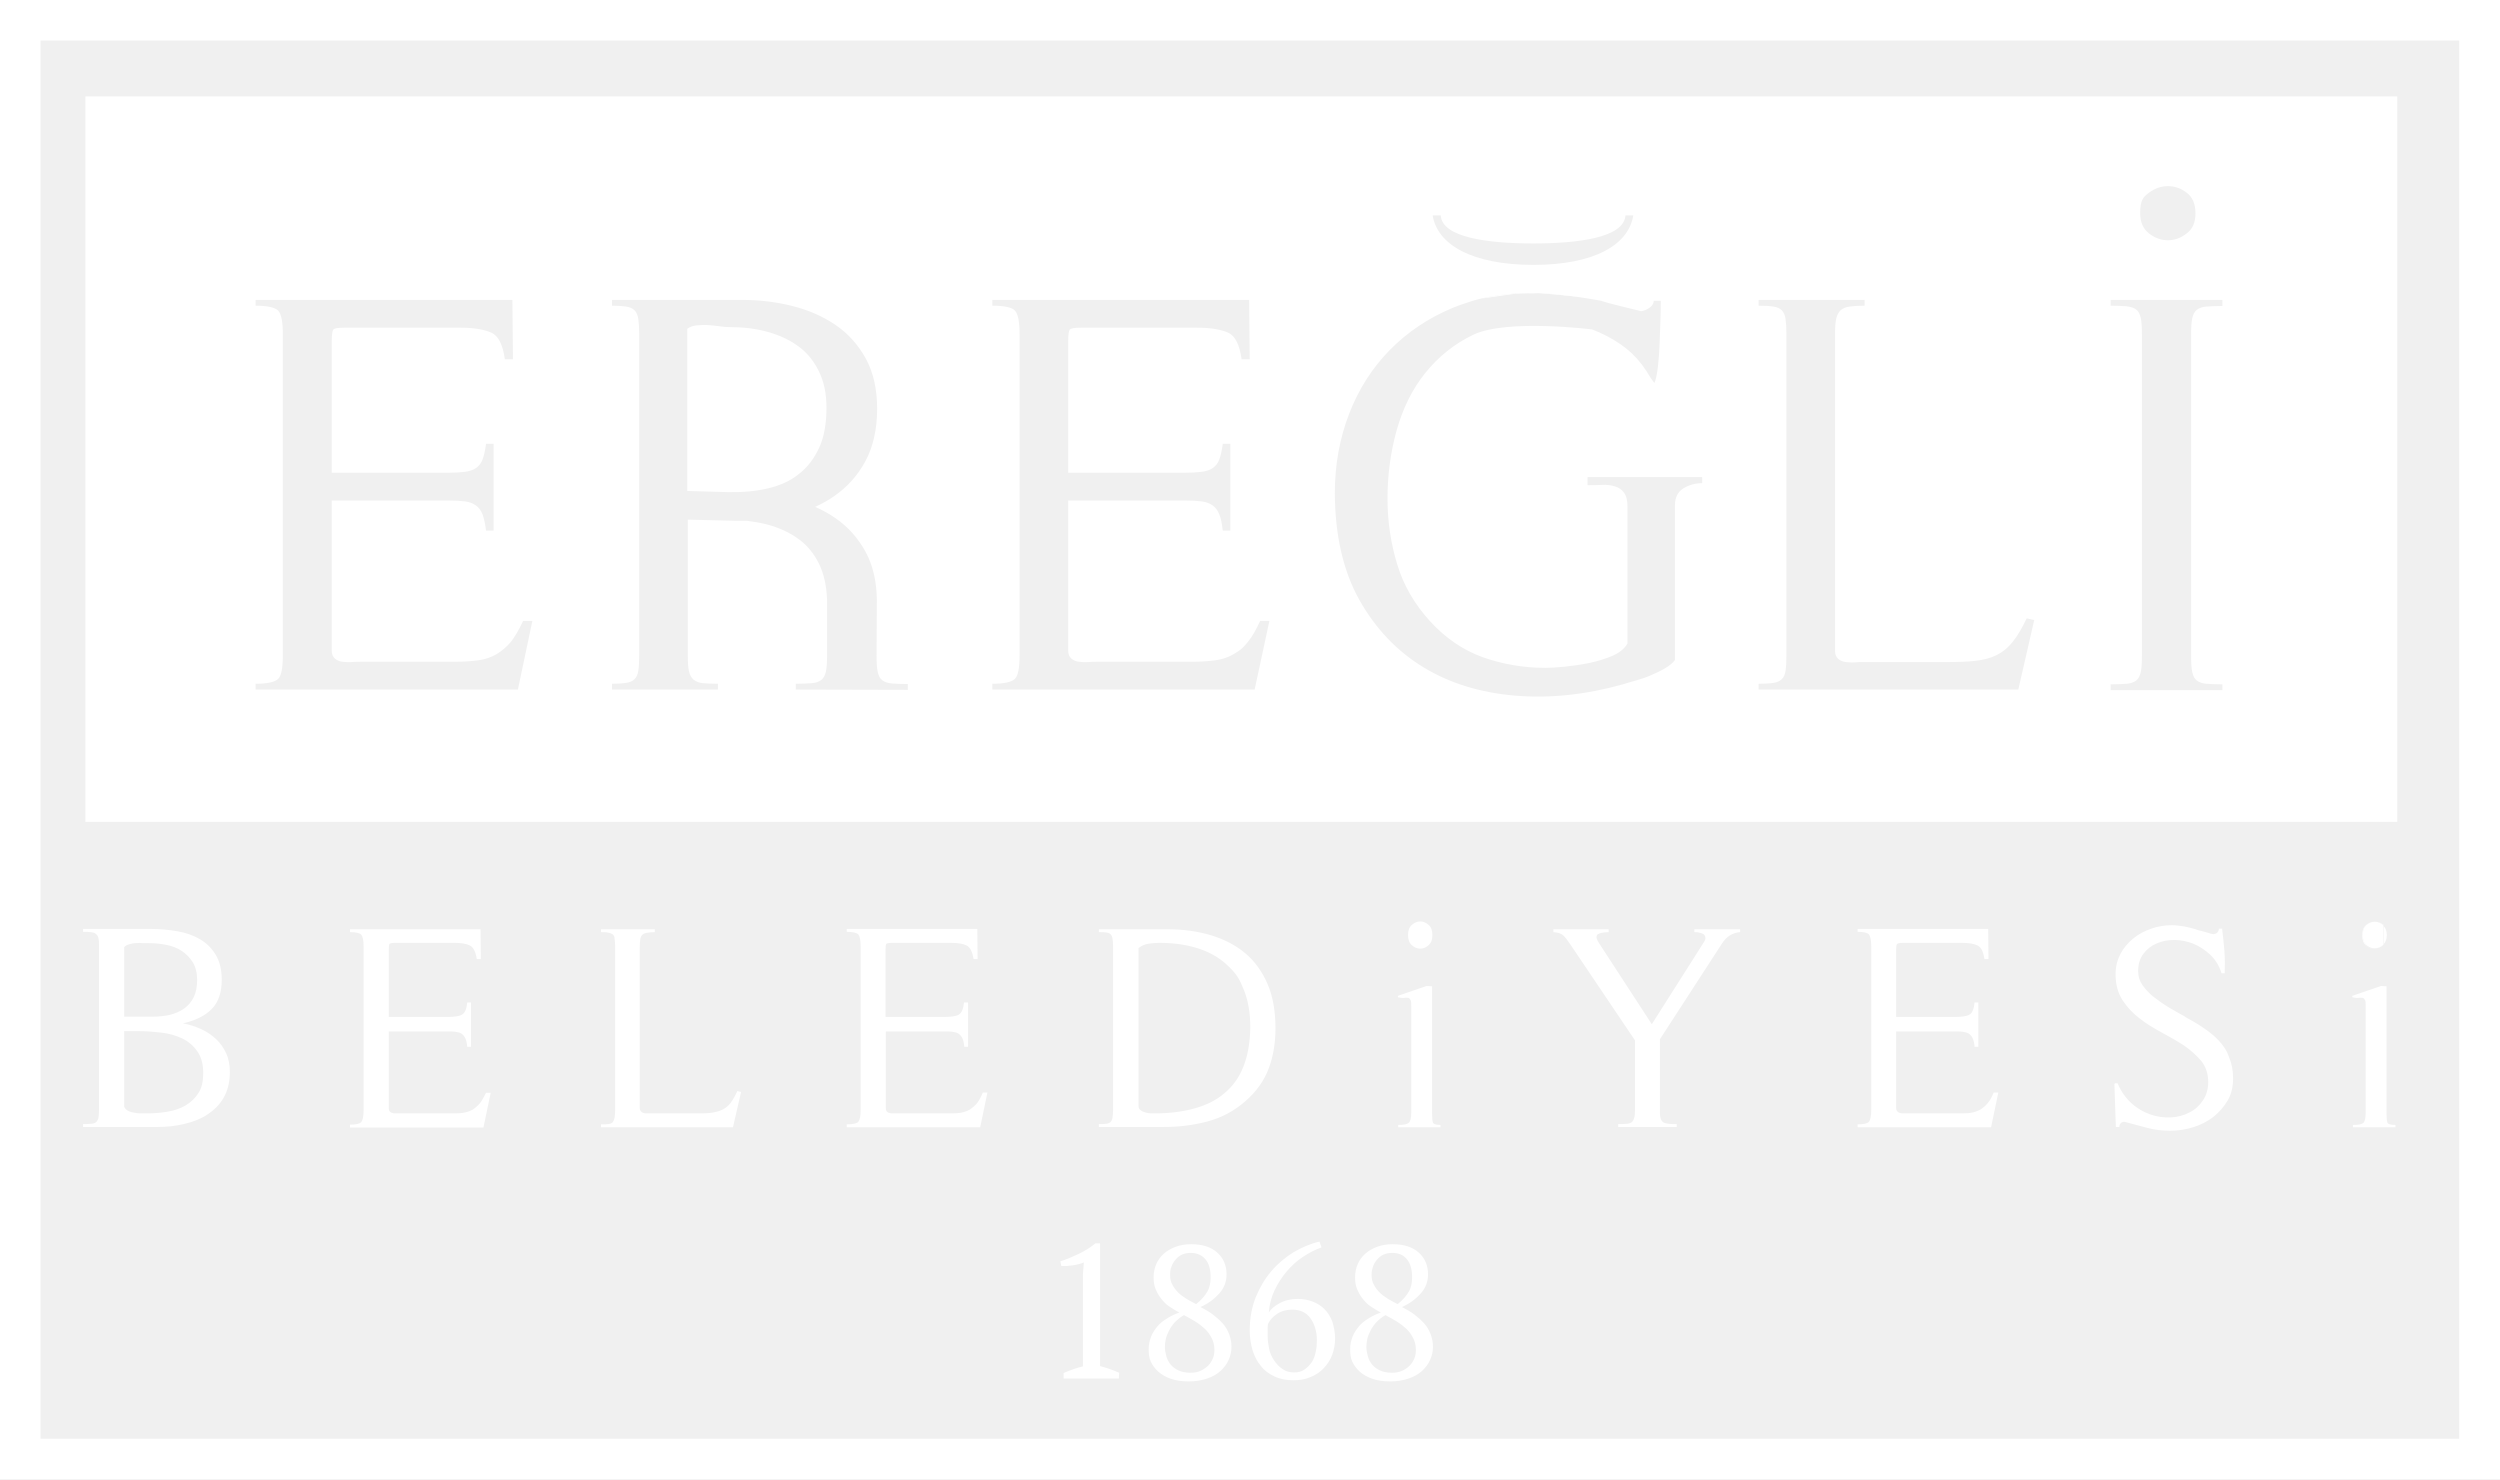
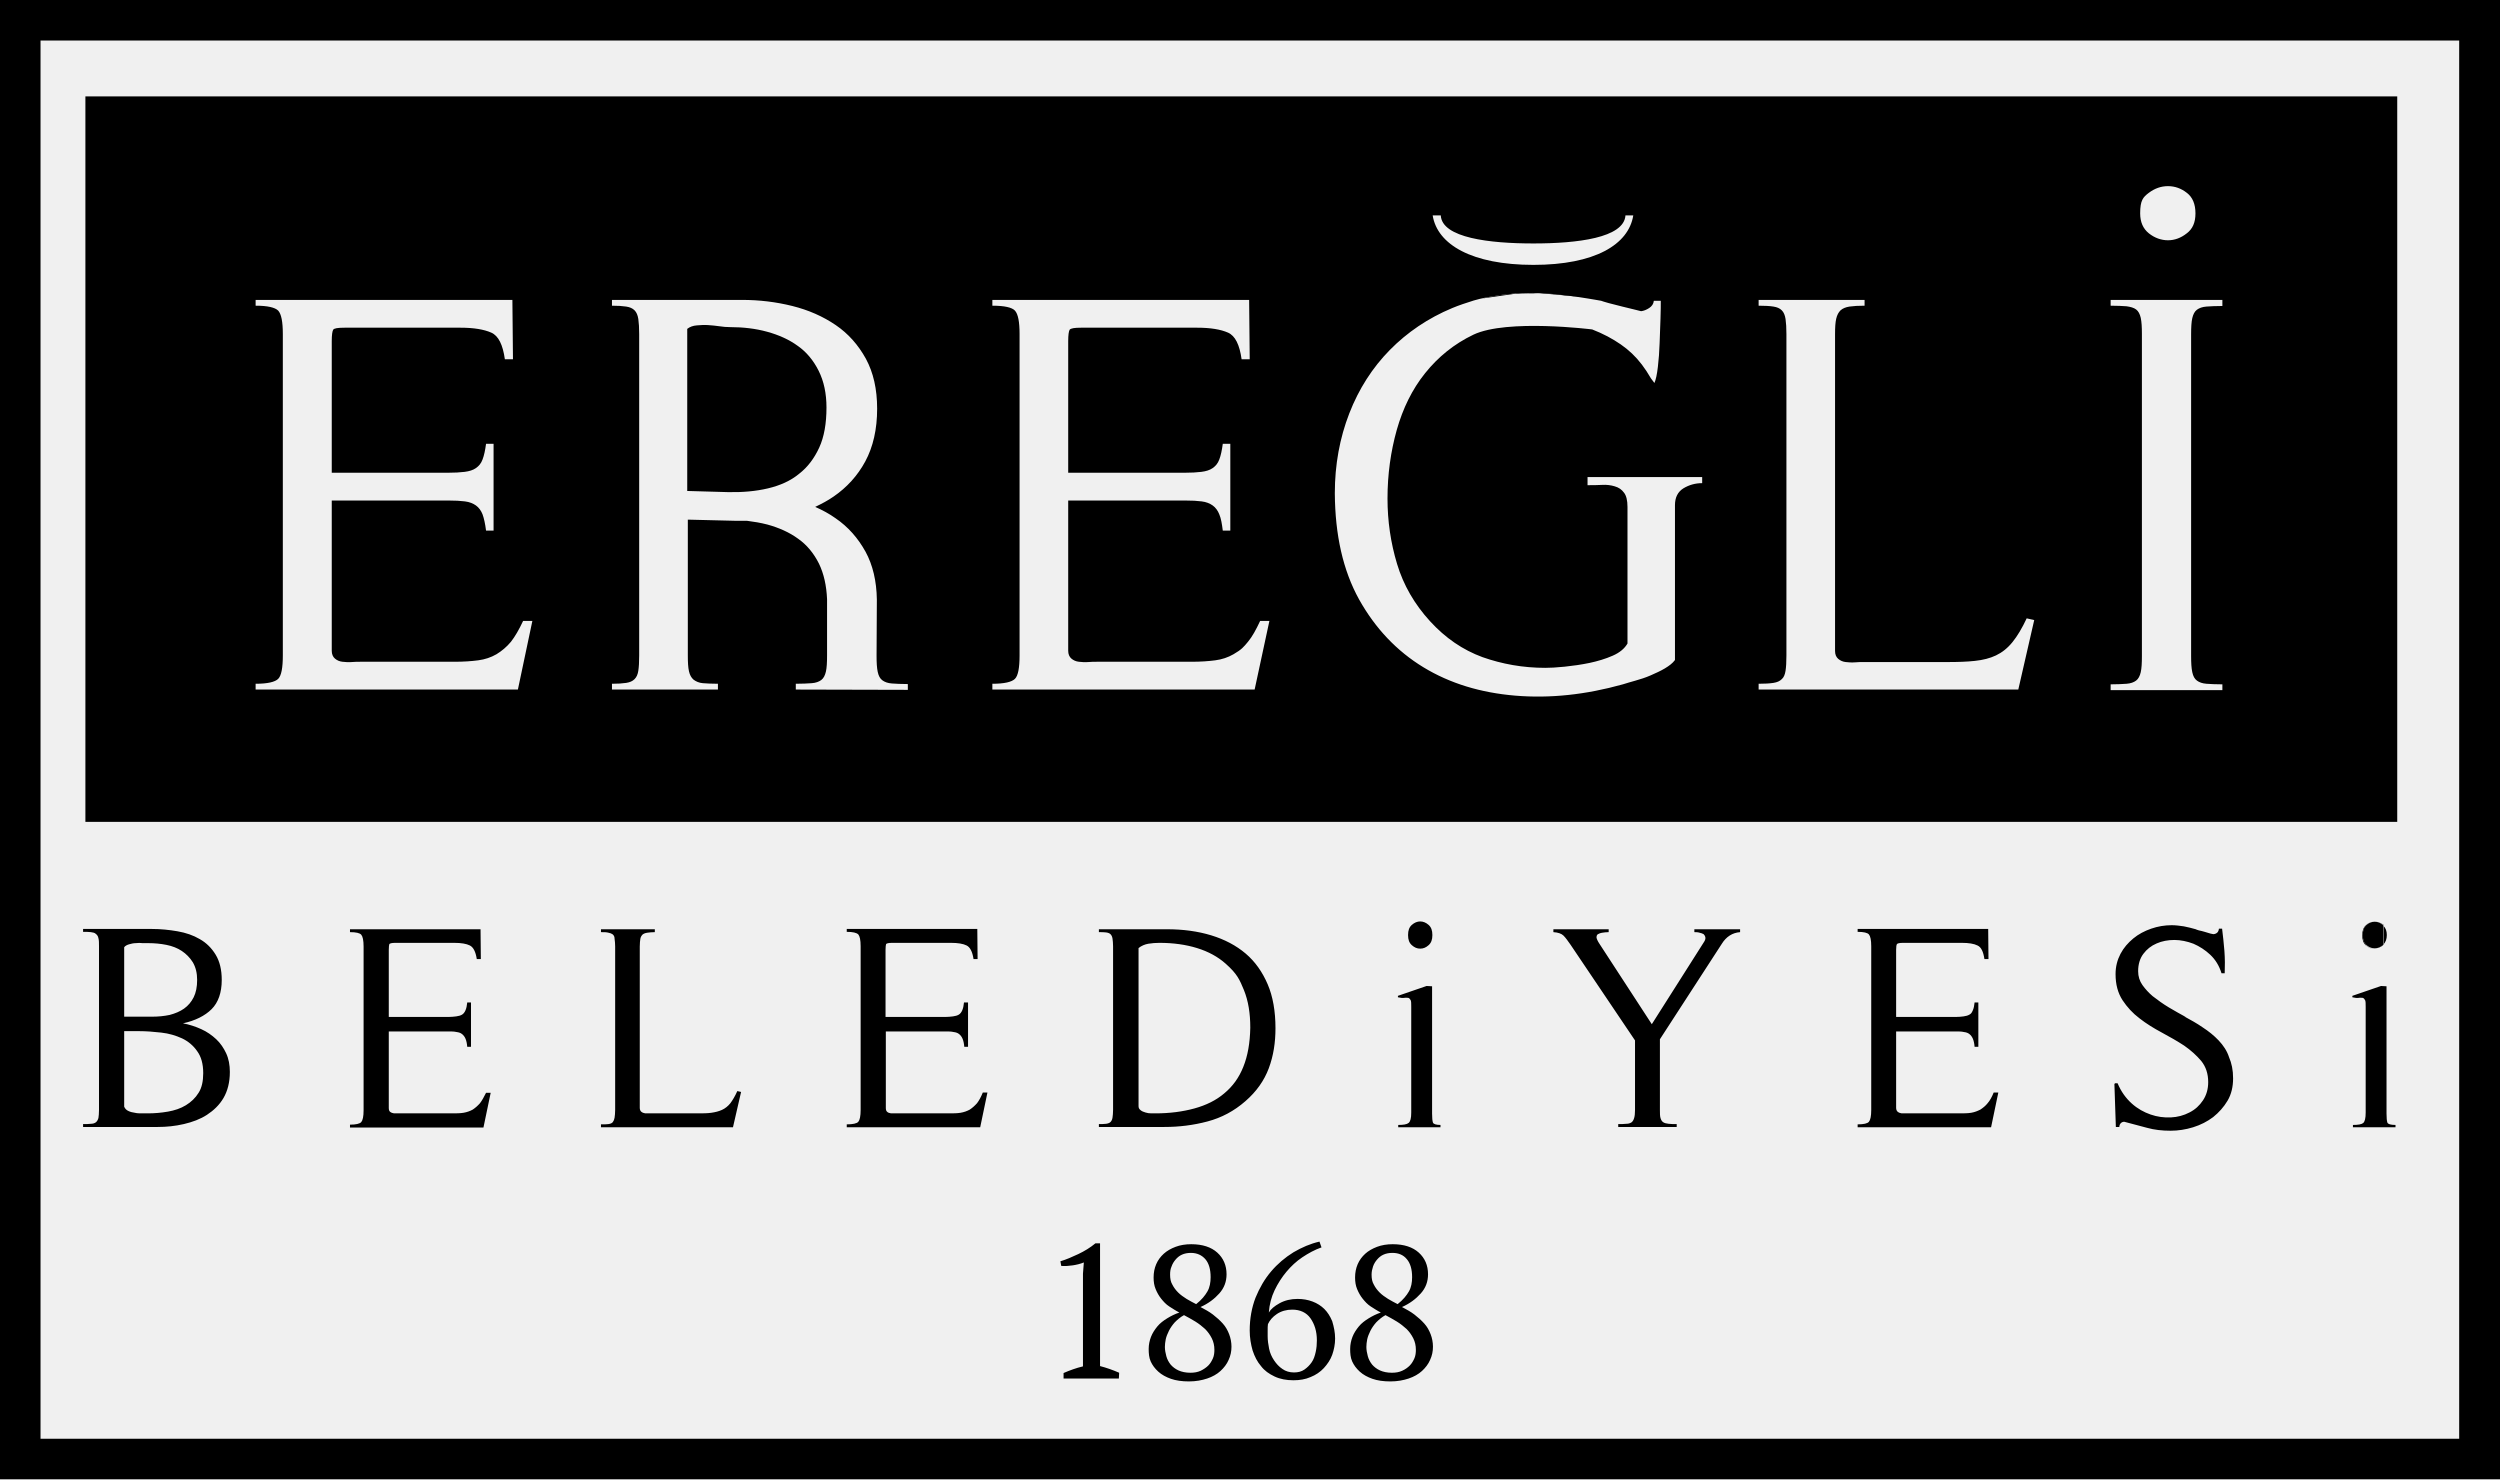
<svg xmlns="http://www.w3.org/2000/svg" data-anatolia-icons="https://github.com/fikretsefa/anatolia-icons" xml:space="preserve" id="eregli-bel__Layer_2" x="0" y="0" version="1.1" viewBox="0 0 863.6 511">
-   <style>.eregli-bel__st0{fill:#fff}</style>
+   <style>.eregli-bel__st0{fill:currentColor}</style>
  <g id="eregli-bel__Layer_2-2">
    <path d="M863.6 511H0V0h863.6zM14 497h835.5V14H14z" class="eregli-bel__st0" />
    <path d="M74.7 359c-1.5-1.4-3.2-2.6-5.2-3.5s-4.1-1.6-6.3-2c4.2-.9 7.6-2.6 9.9-4.9s3.5-5.7 3.5-10.1q0-5.25-2.1-8.7c-1.4-2.3-3.2-4.1-5.5-5.4-2.2-1.3-4.8-2.2-7.7-2.7s-5.8-.8-8.8-.8H28.7v1c1.1 0 2 0 2.7.1s1.3.2 1.7.6c.4.3.8.8.9 1.5.2.7.2 1.6.2 2.8v56.5c0 1.2-.1 2.2-.2 2.8q-.3 1.05-.9 1.5c-.4.3-1 .5-1.7.5-.7.1-1.6.1-2.7.1v1h25.8c3 0 6-.3 9-1s5.7-1.7 8-3.2 4.3-3.4 5.7-5.8 2.2-5.4 2.2-9c0-2.4-.4-4.6-1.3-6.5-.8-1.7-1.9-3.4-3.4-4.8m-31.8-31.8c.4-.5 1-.8 1.7-1s1.5-.4 2.3-.4q1.2-.15 2.4 0h2c2.1 0 4.2.2 6.2.6s3.8 1.1 5.3 2.1 2.8 2.3 3.8 3.9c1 1.7 1.5 3.7 1.5 6.1s-.4 4.4-1.2 6q-1.2 2.4-3.3 3.9c-1.4 1-3.1 1.7-5 2.2q-2.85.6-6 .6h-9.7zm25.7 50.3c-1.1 1.8-2.6 3.2-4.4 4.3s-3.9 1.8-6.2 2.2q-3.45.6-6.9.6H49c-.8 0-1.6 0-2.4-.2-.8-.1-1.6-.3-2.2-.6q-1.05-.45-1.5-1.5v-26.1H48c2.5 0 5.1.2 7.7.5 2.7.3 5 1 7.2 2 2.1 1 3.9 2.5 5.2 4.4 1.4 1.9 2.1 4.4 2.1 7.6 0 2.8-.5 5.1-1.6 6.8m97.2 3.6c-.8.9-1.6 1.6-2.5 2.2-.9.5-2 .9-3.2 1.1s-2.6.2-4.2.2h-19.8c-.5-.1-.9-.2-1.3-.5s-.5-.8-.5-1.4v-26.4h20.5c1.1 0 2.1 0 2.9.2.8.1 1.4.3 1.9.7s.9.9 1.2 1.6.5 1.6.6 2.8h1.3v-15.3h-1.3q-.15 1.65-.6 2.7t-1.2 1.5c-.5.3-1.2.5-2 .6s-1.8.2-2.8.2h-20.5v-23.2c0-1.1.1-1.7.2-2 .2-.2.8-.4 2-.4h20.4q3.6 0 5.4.9c1.2.6 2 2.1 2.4 4.7h1.4L166 321h-45.1v1q3.15 0 3.9.9c.5.6.8 1.9.8 4.1v56.5c0 2.2-.3 3.5-.8 4.1s-1.9.9-3.9.9v1H167l2.5-12h-1.6c-.7 1.4-1.4 2.7-2.1 3.6m86.5 0c-.8 1-1.8 1.8-2.9 2.3s-2.3.8-3.7 1-3 .2-4.9.2h-17.9c-.5-.1-.9-.2-1.3-.5s-.6-.8-.6-1.4V327c0-1.1.1-2 .2-2.7.1-.6.4-1.1.8-1.5.4-.3.9-.5 1.6-.6s1.6-.2 2.6-.2v-1h-18.6v1c1.1 0 1.9 0 2.6.2q.9.15 1.5.6c.4.4.6.8.6 1.5.1.7.2 1.6.2 2.6v56.5c0 1.1-.1 2-.2 2.7q-.15.9-.6 1.5c-.3.4-.8.6-1.5.7-.6.1-1.5.1-2.6.1v1h45.6l2.8-12.2-1.3-.3c-.8 1.8-1.6 3.1-2.4 4.2m85.2 0c-.8.9-1.6 1.6-2.5 2.2-.9.5-2 .9-3.2 1.1s-2.6.2-4.2.2h-19.8c-.5-.1-1-.2-1.3-.5-.4-.3-.5-.8-.5-1.4v-26.4h20.5c1.1 0 2.1 0 2.9.2.8.1 1.4.3 1.9.7s.9.9 1.2 1.6.5 1.6.6 2.8h1.3v-15.3H333q-.15 1.65-.6 2.7t-1.2 1.5c-.5.3-1.2.5-2 .6s-1.8.2-2.8.2h-20.5v-23.2c0-1.1.1-1.7.2-2 .2-.2.8-.4 2-.4h20.4q3.6 0 5.4.9c1.2.6 2 2.1 2.4 4.7h1.4l-.1-10.4h-45.1v1c2.1 0 3.4.3 4 .9.5.6.8 1.9.8 4.1v56.5c0 2.2-.3 3.5-.8 4.1s-1.9.9-4 .9v1h46.1l2.5-12h-1.6c-.6 1.5-1.3 2.8-2 3.7m92.8-51.7c-3.3-2.8-7.3-4.9-11.9-6.3q-6.9-2.1-15.3-2.1h-23.5v1c1 0 1.8 0 2.5.1q1.05.15 1.5.6c.4.4.6.9.7 1.5.1.7.2 1.6.2 2.7v56.5c0 1.1-.1 2-.2 2.7s-.4 1.2-.7 1.5q-.45.45-1.5.6c-.7.1-1.5.1-2.5.1v1h22.6c5.1 0 10-.6 14.9-1.9s9.2-3.6 13.1-7q5.7-4.95 8.1-11.4c1.6-4.3 2.3-8.9 2.3-13.8 0-5.9-.9-11-2.7-15.2s-4.3-7.8-7.6-10.6m-.8 39.1c-1.5 3.8-3.7 6.8-6.6 9.2-2.8 2.4-6.3 4.1-10.3 5.2s-8.5 1.7-13.4 1.7h-1.5c-.7 0-1.4-.1-2-.3-.7-.2-1.2-.4-1.7-.8s-.7-.8-.7-1.4v-54.6c1-.8 2.2-1.3 3.4-1.5 1.3-.2 2.5-.3 3.8-.3 4.8 0 9.1.6 13 1.8q5.85 1.8 9.9 5.4c4.05 3.6 4.8 5.5 6.3 9.1 1.5 3.7 2.2 8 2.2 13q-.15 7.95-2.4 13.5m64-42c.9-.8 1.3-1.9 1.3-3.5s-.4-2.7-1.3-3.5-1.9-1.2-2.9-1.2-2 .4-2.9 1.2-1.3 1.9-1.3 3.5.4 2.7 1.3 3.5 1.8 1.2 2.9 1.2 2-.4 2.9-1.2m1.5 61.3c-.2-.6-.3-1.6-.3-3.1v-44l-1.9-.1-9.9 3.4v.5c.9.2 1.6.3 2.2.2s1 0 1.4 0c.3.1.6.4.8.8s.2 1.2.2 2.3v36.5c0 2-.3 3.1-.9 3.6s-1.8.7-3.6.7v.8h14.6v-.8c-1.5 0-2.4-.3-2.6-.8M824.5 323c0-1.4-.4-2.4-1.1-3.1v6.3c.7-.8 1.1-1.8 1.1-3.2m.2 64.8c-.2-.6-.3-1.6-.3-3.1v-44l-1.9-.1-9.9 3.4v.5c.9.2 1.6.3 2.2.2s1 0 1.4 0c.3.1.6.4.8.8s.2 1.2.2 2.3v36.5c0 2-.3 3.1-.8 3.6-.6.5-1.8.7-3.6.7v.8h14.7v-.8c-1.7 0-2.6-.3-2.8-.8m-8.5-64.8c0-1.6.4-2.7 1.3-3.5.8-.8 1.8-1.1 2.8-1.1h-.1c-1.1 0-2.1.4-2.9 1.2-.9.8-1.3 1.9-1.3 3.5s.4 2.7 1.3 3.5 1.8 1.2 2.9 1.2h.1c-1 0-2-.4-2.8-1.1-.8-1-1.3-2.1-1.3-3.7m-230.9-1c.6 0 1.2 0 1.8.2.6.1 1 .3 1.4.5.3.3.5.6.6 1.1q.15.75-.6 1.8l-17.9 28.2-18.1-27.8c-.6-.9-.9-1.6-1-2.1 0-.5.1-1 .5-1.2s.8-.4 1.5-.5c.6-.1 1.4-.2 2.2-.2v-1h-19.1v1c1.6.1 2.8.5 3.5 1.2s1.5 1.8 2.4 3.1l22.3 33.1v24c0 1.2-.1 2.2-.3 2.8q-.3 1.05-.9 1.5c-.5.3-1 .5-1.8.5-.7.1-1.7.1-2.8.1v1h20.2v-1c-1.2 0-2.1 0-2.8-.1-.8-.1-1.3-.2-1.8-.5s-.8-.8-1-1.5-.2-1.6-.2-2.8V359l21.4-33c1.5-2.4 3.6-3.8 6.3-4v-1h-15.8zm101.3 59.1c-.7.9-1.6 1.6-2.5 2.2-1 .5-2 .9-3.2 1.1s-2.6.2-4.2.2h-19.8c-.5-.1-.9-.2-1.3-.5s-.6-.8-.6-1.4v-26.4h20.5c1.1 0 2.1 0 2.9.2.8.1 1.4.3 1.9.7s.9.9 1.2 1.6.5 1.6.6 2.8h1.3v-15.3h-1.3q-.15 1.65-.6 2.7c-.45 1.05-.7 1.2-1.2 1.5s-1.2.5-2 .6-1.7.2-2.8.2H655v-23.2c0-1.1.1-1.7.3-2 .2-.2.8-.4 2-.4h20.4q3.6 0 5.4.9c1.3.6 2 2.1 2.4 4.7h1.4l-.1-10.4h-45.1v1q3.15 0 3.9.9c.5.6.8 1.9.8 4.1v56.5c0 2.2-.3 3.5-.8 4.1q-.75.9-3.9.9v1h46.1l2.5-12h-1.6c-.6 1.5-1.3 2.8-2.1 3.7m79.8-21.7c-1.6-1.7-3.5-3.2-5.5-4.5-2-1.4-4.2-2.6-6.4-3.8l.7.3c-2-1.1-4-2.2-6-3.4s-3.8-2.5-5.6-3.9c-1.3-1.1-2.5-2.4-3.5-3.8s-1.5-3-1.5-4.8q0-3.6 1.8-6c1.2-1.6 2.7-2.8 4.6-3.6 1.8-.8 3.9-1.2 6.1-1.2s4.5.5 6.6 1.3c2.1.9 4.1 2.2 5.8 3.8 1.8 1.7 3.1 3.8 3.9 6.4h1.1c.1-2.5.1-5-.1-7.7-.2-2.6-.5-5.2-.8-7.7h-1.1c-.1 1.2-.8 1.8-1.9 1.9-.1 0-.4-.1-1-.2-.6-.2-1.3-.4-2-.6s-1.4-.4-2-.5c-.6-.2-1-.3-1.1-.4-1.3-.4-2.7-.7-4.1-1-1.4-.2-2.8-.4-4.2-.4-2.4 0-4.8.4-7.1 1.2s-4.4 1.9-6.2 3.4-3.3 3.2-4.4 5.3-1.7 4.4-1.7 7c0 3.6.8 6.5 2.4 9 1.6 2.4 3.5 4.5 5.9 6.3 2.3 1.8 4.9 3.4 7.7 4.9s5.4 3 7.7 4.5c2.3 1.6 4.3 3.4 5.9 5.3 1.6 2 2.4 4.4 2.4 7.3q0 3.6-1.8 6.3c-1.2 1.8-2.7 3.2-4.7 4.2-1.9 1-4.1 1.6-6.4 1.7-2.4.1-4.7-.2-7-1s-4.5-2-6.5-3.8-3.7-4.1-4.9-7h-.9l-.2.3.5 14.8h1.2c0-.5.2-1 .5-1.3s.7-.5 1.2-.5c2.7.7 5.3 1.4 7.9 2.1 2.5.7 5.2 1 8.1 1q3.9 0 7.8-1.2c2.6-.8 4.9-2 6.9-3.5 2-1.6 3.7-3.5 5-5.7s1.9-4.8 1.9-7.7-.5-5.2-1.4-7.3c-.7-2.2-2-4.1-3.6-5.8m53.9-31.8h.1c1.1 0 2-.4 2.9-1.2v-.4c-.1.1-.1.2-.2.4-.8.8-1.7 1.2-2.8 1.2m.2-9.2h-.1c1 0 2 .4 2.8 1.1.1.1.1.2.2.3v-.3c-.9-.7-1.9-1.1-2.9-1.1" class="eregli-bel__st0" />
    <path d="M820.3 318.4c-1 0-2 .4-2.8 1.1-.9.8-1.3 1.9-1.3 3.5s.4 2.7 1.3 3.5c.8.7 1.8 1.1 2.8 1.1s2-.4 2.8-1.1c.1-.1.1-.2.2-.4v-6.3c-.1-.1-.1-.2-.2-.3-.8-.7-1.7-1.1-2.8-1.1M285.5 140.8c0-4.9-.9-9.1-2.7-12.7s-4.2-6.5-7.2-8.6c-3-2.2-6.6-3.8-10.6-4.9s-8.3-1.6-12.8-1.6c-1.2 0-2.4-.1-3.7-.3s-2.6-.3-3.9-.4-2.6 0-3.9.1q-1.95.15-3.3 1.2v56l14.1.4c5 .1 9.6-.3 13.8-1.3s7.8-2.6 10.7-5c3-2.3 5.3-5.4 7-9.1s2.5-8.4 2.5-13.8" class="eregli-bel__st0" />
    <path d="M29.5 283.9h798.6V33.3H29.5zM742.3 66.6c2-1.5 4.2-2.3 6.6-2.3s4.6.8 6.5 2.3c2 1.5 3 3.9 3 7.1s-1 5.4-3 6.9c-2 1.6-4.2 2.4-6.5 2.4s-4.6-.8-6.6-2.4q-3-2.4-3-6.9c0-4.5 1-5.6 3-7.1m-244.6 7.8c.4 7.8 16.9 9.7 32 9.7s31.3-1.9 31.8-9.7h2.7c-1.6 10.1-13.3 17.1-34.5 17.1s-33.2-7-34.8-17.1zM178.9 238.2H88.3v-2c4.1 0 6.7-.6 7.8-1.7s1.6-3.8 1.6-8.1v-111c0-4.2-.5-6.9-1.6-8.1-1.1-1.1-3.7-1.7-7.8-1.7v-2H177l.2 20.5h-2.8c-.7-5-2.2-8.1-4.7-9.2s-6-1.7-10.6-1.7H119c-2.3 0-3.6.2-3.9.7s-.5 1.8-.5 3.9v45.5h40.3c2.1 0 4-.1 5.6-.3s2.9-.6 3.9-1.3 1.8-1.6 2.3-3q.75-1.95 1.2-5.4h2.6v30h-2.6c-.3-2.4-.7-4.2-1.2-5.6-.5-1.3-1.3-2.4-2.3-3.1s-2.2-1.2-3.8-1.4q-2.25-.3-5.7-.3h-40.3v51.9c0 1.2.4 2.1 1.1 2.7s1.6 1 2.6 1.1 2.1.2 3.2.1 2.1-.1 2.9-.1H157c3.2 0 5.9-.2 8.2-.5q3.45-.45 6.3-2.1c1.8-1.1 3.5-2.5 5-4.3q2.1-2.7 4.2-7.2h3.2zm96 0v-2c2.2 0 4.1-.1 5.5-.2s2.5-.5 3.3-1.1 1.3-1.6 1.6-2.9.4-3.2.4-5.6V207c-.2-4.7-1.1-8.8-2.8-12.3-1.8-3.6-4.2-6.5-7.2-8.6-3-2.2-6.6-3.8-10.6-4.9-2.3-.6-4.7-1-7.1-1.3h-4.1l-16.3-.4v46.9c0 2.4.1 4.2.4 5.5s.8 2.2 1.6 2.9c.8.6 1.9 1.1 3.2 1.2s3.1.2 5.2.2v2h-36.6v-2c2 0 3.6-.1 4.9-.3s2.2-.6 2.9-1.3 1.1-1.6 1.3-2.9.3-3 .3-5.3v-111c0-2.1-.1-3.8-.3-5.2-.2-1.3-.6-2.3-1.3-3s-1.6-1.1-2.9-1.3-2.9-.3-4.9-.3v-2h44.9q9 0 17.4 2.1t15 6.6c4.4 3 7.8 6.9 10.4 11.6 2.6 4.8 3.9 10.5 3.9 17.3 0 7.1-1.4 13.2-4.1 18.2s-6.4 9-10.9 12.1c-2 1.4-4.1 2.5-6.4 3.6 2.5 1.1 4.9 2.4 7 3.9 4.4 3 7.8 6.9 10.4 11.6q3.75 6.9 3.9 16.5l-.1 19.4c0 2.4.1 4.2.4 5.6s.8 2.3 1.6 2.9 1.9 1 3.3 1.1 3.2.2 5.5.2v2zm158.5 0h-90.6v-2c4.1 0 6.7-.6 7.8-1.7s1.6-3.8 1.6-8.1v-111c0-4.2-.5-6.9-1.6-8.1-1-1.1-3.6-1.7-7.8-1.7v-2h88.7l.2 20.5h-2.8c-.7-5-2.2-8.1-4.7-9.2s-6-1.7-10.6-1.7h-40.2c-2.2 0-3.5.2-3.9.7-.3.5-.5 1.8-.5 3.9v45.5h40.4c2.1 0 4-.1 5.6-.3s2.9-.6 3.9-1.3 1.8-1.6 2.3-3q.75-1.95 1.2-5.4h2.6v30h-2.6c-.3-2.4-.6-4.2-1.2-5.6-.5-1.3-1.3-2.4-2.3-3.1s-2.2-1.2-3.8-1.4q-2.25-.3-5.7-.3H369v51.9c0 1.2.4 2.1 1.1 2.7s1.6 1 2.6 1.1 2 .2 3.2.1c1.1-.1 2.1-.1 2.9-.1h32.8c3.2 0 5.9-.2 8.2-.5q3.45-.45 6.3-2.1c2.85-1.65 3.5-2.5 5-4.3s2.8-4.2 4.2-7.2h3.2zM588 166.9c-2.4 0-4.5.6-6.5 1.8-1.9 1.2-2.9 3.1-2.9 5.8V228c-.8 1.1-2 2-3.5 2.9s-3.1 1.6-4.9 2.4-3.5 1.3-5.2 1.8-3.2.9-4.4 1.3c-12.9 3.6-25.2 4.9-37.2 3.9-11.9-1-22.5-4.2-31.7-9.8q-13.8-8.4-22.2-23.4c-5.6-10.1-8.3-22.3-8.4-36.7 0-9.9 1.7-19.1 5-27.6s8-15.8 14-21.9 13.2-11 21.6-14.5c2.4-1 4.9-1.8 7.4-2.6 2.7-.8 5.5-1.3 8.2-1.7.6-.1 1.2-.2 1.9-.3.5-.1.9-.1 1.4-.1 1.4-.2 2.7-.3 4.1-.4l-1.2.2c2.9-.2 5.8-.2 8.4-.1l-2.7-.2c3.7 0 7.3.3 11.1.8 1.9.2 3.6.4 4.8.6h.1c2 .3 3.2.5 3.2.5 1.6.3 3.2.5 4.7.8.3.1 1.1.4 2.6.8s3 .8 4.7 1.2 3.2.8 4.5 1.1 2 .5 2 .5c.9-.1 1.9-.5 2.8-1.1s1.5-1.4 1.6-2.5h2.4c0 1.5 0 3.5-.1 6.2q-.15 4.05-.3 8.4c-.1 2.9-.3 5.7-.6 8.2-.3 2.6-.7 4.5-1.2 5.6l-1.2-1.6c-4.1-7.1-8.3-10.9-15-14.5-1.7-.9-3.5-1.7-5.3-2.4 0 0-29.4-3.7-41 1.8-6.7 3.2-12.2 7.7-16.7 13.3s-7.7 12.2-9.8 19.6c-2.1 7.5-3.2 15.4-3.2 23.7 0 7.8 1.1 15.3 3.3 22.6q3.3 10.95 11.4 19.8c5.3 5.8 11.3 9.9 18.1 12.4 6.8 2.4 14 3.7 21.7 3.7 1.6 0 3.8-.1 6.7-.4s5.7-.7 8.6-1.3c2.8-.6 5.5-1.4 8-2.5s4.1-2.5 5.1-4.2v-47.2c0-2.2-.4-3.9-1.2-4.9-.8-1.1-1.8-1.8-3.2-2.2-1.3-.4-2.8-.6-4.4-.5s-3.2.1-5 .1v-2.8H588zm109.2 71.3h-89.7v-2q3.15 0 5.1-.3c1.3-.2 2.2-.6 2.9-1.3.7-.6 1.1-1.6 1.3-2.9s.3-3 .3-5.3v-111c0-2.1-.1-3.8-.3-5.2-.2-1.3-.6-2.3-1.3-3s-1.6-1.1-2.9-1.3c-1.2-.2-3-.3-5.1-.3v-2h36.6v2c-2.1 0-3.8.1-5.2.3-1.3.2-2.3.6-3.1 1.3-.7.7-1.2 1.6-1.5 2.9s-.4 3-.4 5.3v109.5c0 1.2.4 2.1 1.1 2.7s1.6 1 2.6 1.1 2 .2 3.2.1c1.1-.1 2.1-.1 2.9-.1h29c3.6 0 6.8-.1 9.5-.4 2.8-.3 5.2-.9 7.3-1.9s4-2.5 5.7-4.6 3.3-4.8 4.9-8.2l2.6.6zm70.5-132.5c-2.3 0-4.1.1-5.5.2s-2.5.5-3.3 1.1-1.3 1.6-1.6 2.9-.4 3.2-.4 5.6v111.1c0 2.4.1 4.2.4 5.6s.8 2.3 1.6 2.9 1.9 1 3.3 1.1 3.2.2 5.5.2v2h-38.6v-2c2.2 0 4.1-.1 5.5-.2s2.5-.5 3.3-1.1 1.3-1.6 1.6-2.9.4-3.2.4-5.6V115.4c0-2.4-.1-4.2-.4-5.6-.3-1.3-.8-2.3-1.6-2.9s-1.9-.9-3.3-1.1c-1.4-.1-3.2-.2-5.5-.2v-2h38.6z" class="eregli-bel__st0" />
    <path d="M523.9 101.4c-1 .1-2 .2-3 .2-.5.1-.9.1-1.4.1-.6.1-1.2.2-1.9.3-1.9.3-3.7.6-5.5 1.1z" class="eregli-bel__st0" />
    <path d="M525 101.3c-1.4.1-2.8.3-4.1.4 1-.1 2-.2 3-.2zm20.5 1.2-4.8-.6c-2.4-.2-5.3-.5-8.4-.6z" class="eregli-bel__st0" />
    <path d="m529.6 101.1 2.7.2c3.1.1 6 .3 8.4.6-3.8-.5-7.5-.8-11.1-.8M386.5 476.2h-19.1v-1.9c1.1-.5 2.2-.9 3.3-1.3s2.2-.7 3.4-1v-32l.3-3.9c-1.2.5-2.5.8-3.8 1s-2.7.3-4 .2l-.3-1.6c2-.6 4.1-1.5 6.2-2.5s4.1-2.2 5.9-3.7h1.6v42.4c1.1.3 2.2.6 3.3 1s2.2.8 3.3 1.3zm10.3-10.2c0-1.5.3-2.9.8-4.2s1.3-2.5 2.2-3.6 2.1-2 3.4-2.8 2.7-1.5 4.2-2c-1.2-.6-2.4-1.4-3.5-2.1s-2-1.7-2.8-2.7-1.4-2.1-1.9-3.3-.7-2.5-.7-4c0-1.7.3-3.2.9-4.6s1.5-2.6 2.6-3.6 2.5-1.8 4.1-2.4 3.4-.9 5.4-.9c3.9 0 6.9 1 9 2.9s3.2 4.4 3.2 7.5c0 2.5-.8 4.7-2.5 6.6s-3.8 3.5-6.5 4.7c1.5.8 3 1.6 4.3 2.6s2.4 2 3.4 3.1 1.7 2.4 2.2 3.7.8 2.8.8 4.3c0 1.6-.3 3.1-1 4.6-.6 1.4-1.6 2.7-2.8 3.8s-2.8 2-4.6 2.6-3.9 1-6.3 1-4.5-.3-6.2-.9-3.2-1.4-4.4-2.5-2-2.2-2.6-3.5-.7-2.9-.7-4.3m22.7.3c0-1.5-.3-2.8-.9-4s-1.4-2.3-2.3-3.2c-1-.9-2.1-1.8-3.4-2.6s-2.6-1.5-3.9-2.2c-1.3.7-2.3 1.6-3.2 2.5-.8.9-1.5 1.9-2 2.9s-.9 2-1.1 2.9q-.3 1.5-.3 2.7c0 1 .2 2.1.5 3.2s.8 2 1.5 2.9c.7.8 1.6 1.5 2.7 2s2.5.8 4.1.8c1.4 0 2.5-.2 3.6-.7 1-.5 1.9-1.1 2.6-1.8s1.2-1.6 1.6-2.5.5-2 .5-2.9m-15.3-26c0 1.4.2 2.5.8 3.5.5 1 1.2 1.9 2 2.7s1.8 1.5 2.9 2.2c1.1.6 2.2 1.3 3.3 1.8 1.9-1.5 3.1-3 3.9-4.4s1.1-3.1 1.1-4.9c0-2.7-.6-4.8-1.8-6.2s-2.9-2.2-5-2.2c-1.2 0-2.2.2-3.1.6s-1.6 1-2.2 1.7-1.1 1.5-1.4 2.4c-.4.9-.5 1.8-.5 2.8m57 22.1c0 2-.4 3.9-1 5.6s-1.7 3.3-2.9 4.6-2.8 2.4-4.6 3.1c-1.8.8-3.8 1.1-5.9 1.1-2.4 0-4.6-.4-6.5-1.3s-3.5-2-4.7-3.6c-1.3-1.5-2.2-3.3-2.9-5.4-.6-2.1-1-4.4-1-6.9 0-4.1.7-7.9 2-11.3 1.4-3.4 3.1-6.4 5.4-9.1 2.2-2.6 4.8-4.8 7.7-6.6 2.9-1.7 5.9-3 9-3.7l.7 2c-2.3.8-4.5 2-6.6 3.4s-3.9 3.1-5.5 5-3 4.1-4.1 6.4-1.8 4.9-2 7.7c.7-1.2 1.9-2.2 3.7-3.2s3.9-1.5 6.2-1.5c1.9 0 3.6.3 5.2.9s3 1.5 4.1 2.6 2 2.5 2.7 4.2c.6 2 1 3.9 1 6m-6.3.6c0-3.1-.8-5.6-2.2-7.6s-3.6-3-6.3-3c-2 0-3.8.5-5.3 1.5s-2.5 2.2-3.1 3.5c-.1.6-.1 1.3-.1 2.2v2c0 1.4.2 2.8.5 4.3s.9 2.8 1.7 4 1.7 2.2 2.9 3c1.1.8 2.5 1.2 4 1.2 1.4 0 2.6-.3 3.6-1s1.8-1.5 2.5-2.5 1.1-2.2 1.4-3.6.4-2.6.4-4m11.5 3c0-1.5.3-2.9.8-4.2s1.3-2.5 2.2-3.6 2.1-2 3.4-2.8 2.7-1.5 4.2-2c-1.2-.6-2.4-1.4-3.5-2.1s-2-1.7-2.8-2.7-1.4-2.1-1.9-3.3-.7-2.5-.7-4c0-1.7.3-3.2.9-4.6s1.5-2.6 2.6-3.6 2.5-1.8 4.1-2.4 3.4-.9 5.4-.9c3.9 0 6.9 1 9 2.9s3.2 4.4 3.2 7.5c0 2.5-.8 4.7-2.5 6.6s-3.8 3.5-6.5 4.7c1.5.8 3 1.6 4.3 2.6s2.4 2 3.4 3.1 1.7 2.4 2.2 3.7.8 2.8.8 4.3c0 1.6-.3 3.1-1 4.6-.6 1.4-1.6 2.7-2.8 3.8s-2.8 2-4.6 2.6-3.9 1-6.3 1-4.5-.3-6.2-.9-3.2-1.4-4.4-2.5-2-2.2-2.6-3.5-.7-2.9-.7-4.3m22.7.3c0-1.5-.3-2.8-.9-4s-1.4-2.3-2.3-3.2c-1-.9-2.1-1.8-3.4-2.6s-2.6-1.5-3.9-2.2c-1.3.7-2.3 1.6-3.2 2.5-.8.9-1.5 1.9-2 2.9s-.9 2-1.1 2.9q-.3 1.5-.3 2.7c0 1 .2 2.1.5 3.2s.8 2 1.5 2.9c.7.8 1.6 1.5 2.7 2s2.5.8 4.1.8c1.4 0 2.5-.2 3.6-.7s1.9-1.1 2.6-1.8 1.2-1.6 1.6-2.5.5-2 .5-2.9m-15.3-26c0 1.4.2 2.5.8 3.5.5 1 1.2 1.9 2 2.7s1.8 1.5 2.9 2.2c1.1.6 2.2 1.3 3.3 1.8 1.9-1.5 3.1-3 3.9-4.4s1.1-3.1 1.1-4.9c0-2.7-.6-4.8-1.8-6.2-1.2-1.5-2.9-2.2-5-2.2-1.2 0-2.2.2-3.1.6s-1.6 1-2.2 1.7-1.1 1.5-1.4 2.4-.5 1.8-.5 2.8" class="eregli-bel__st0" />
  </g>
</svg>
